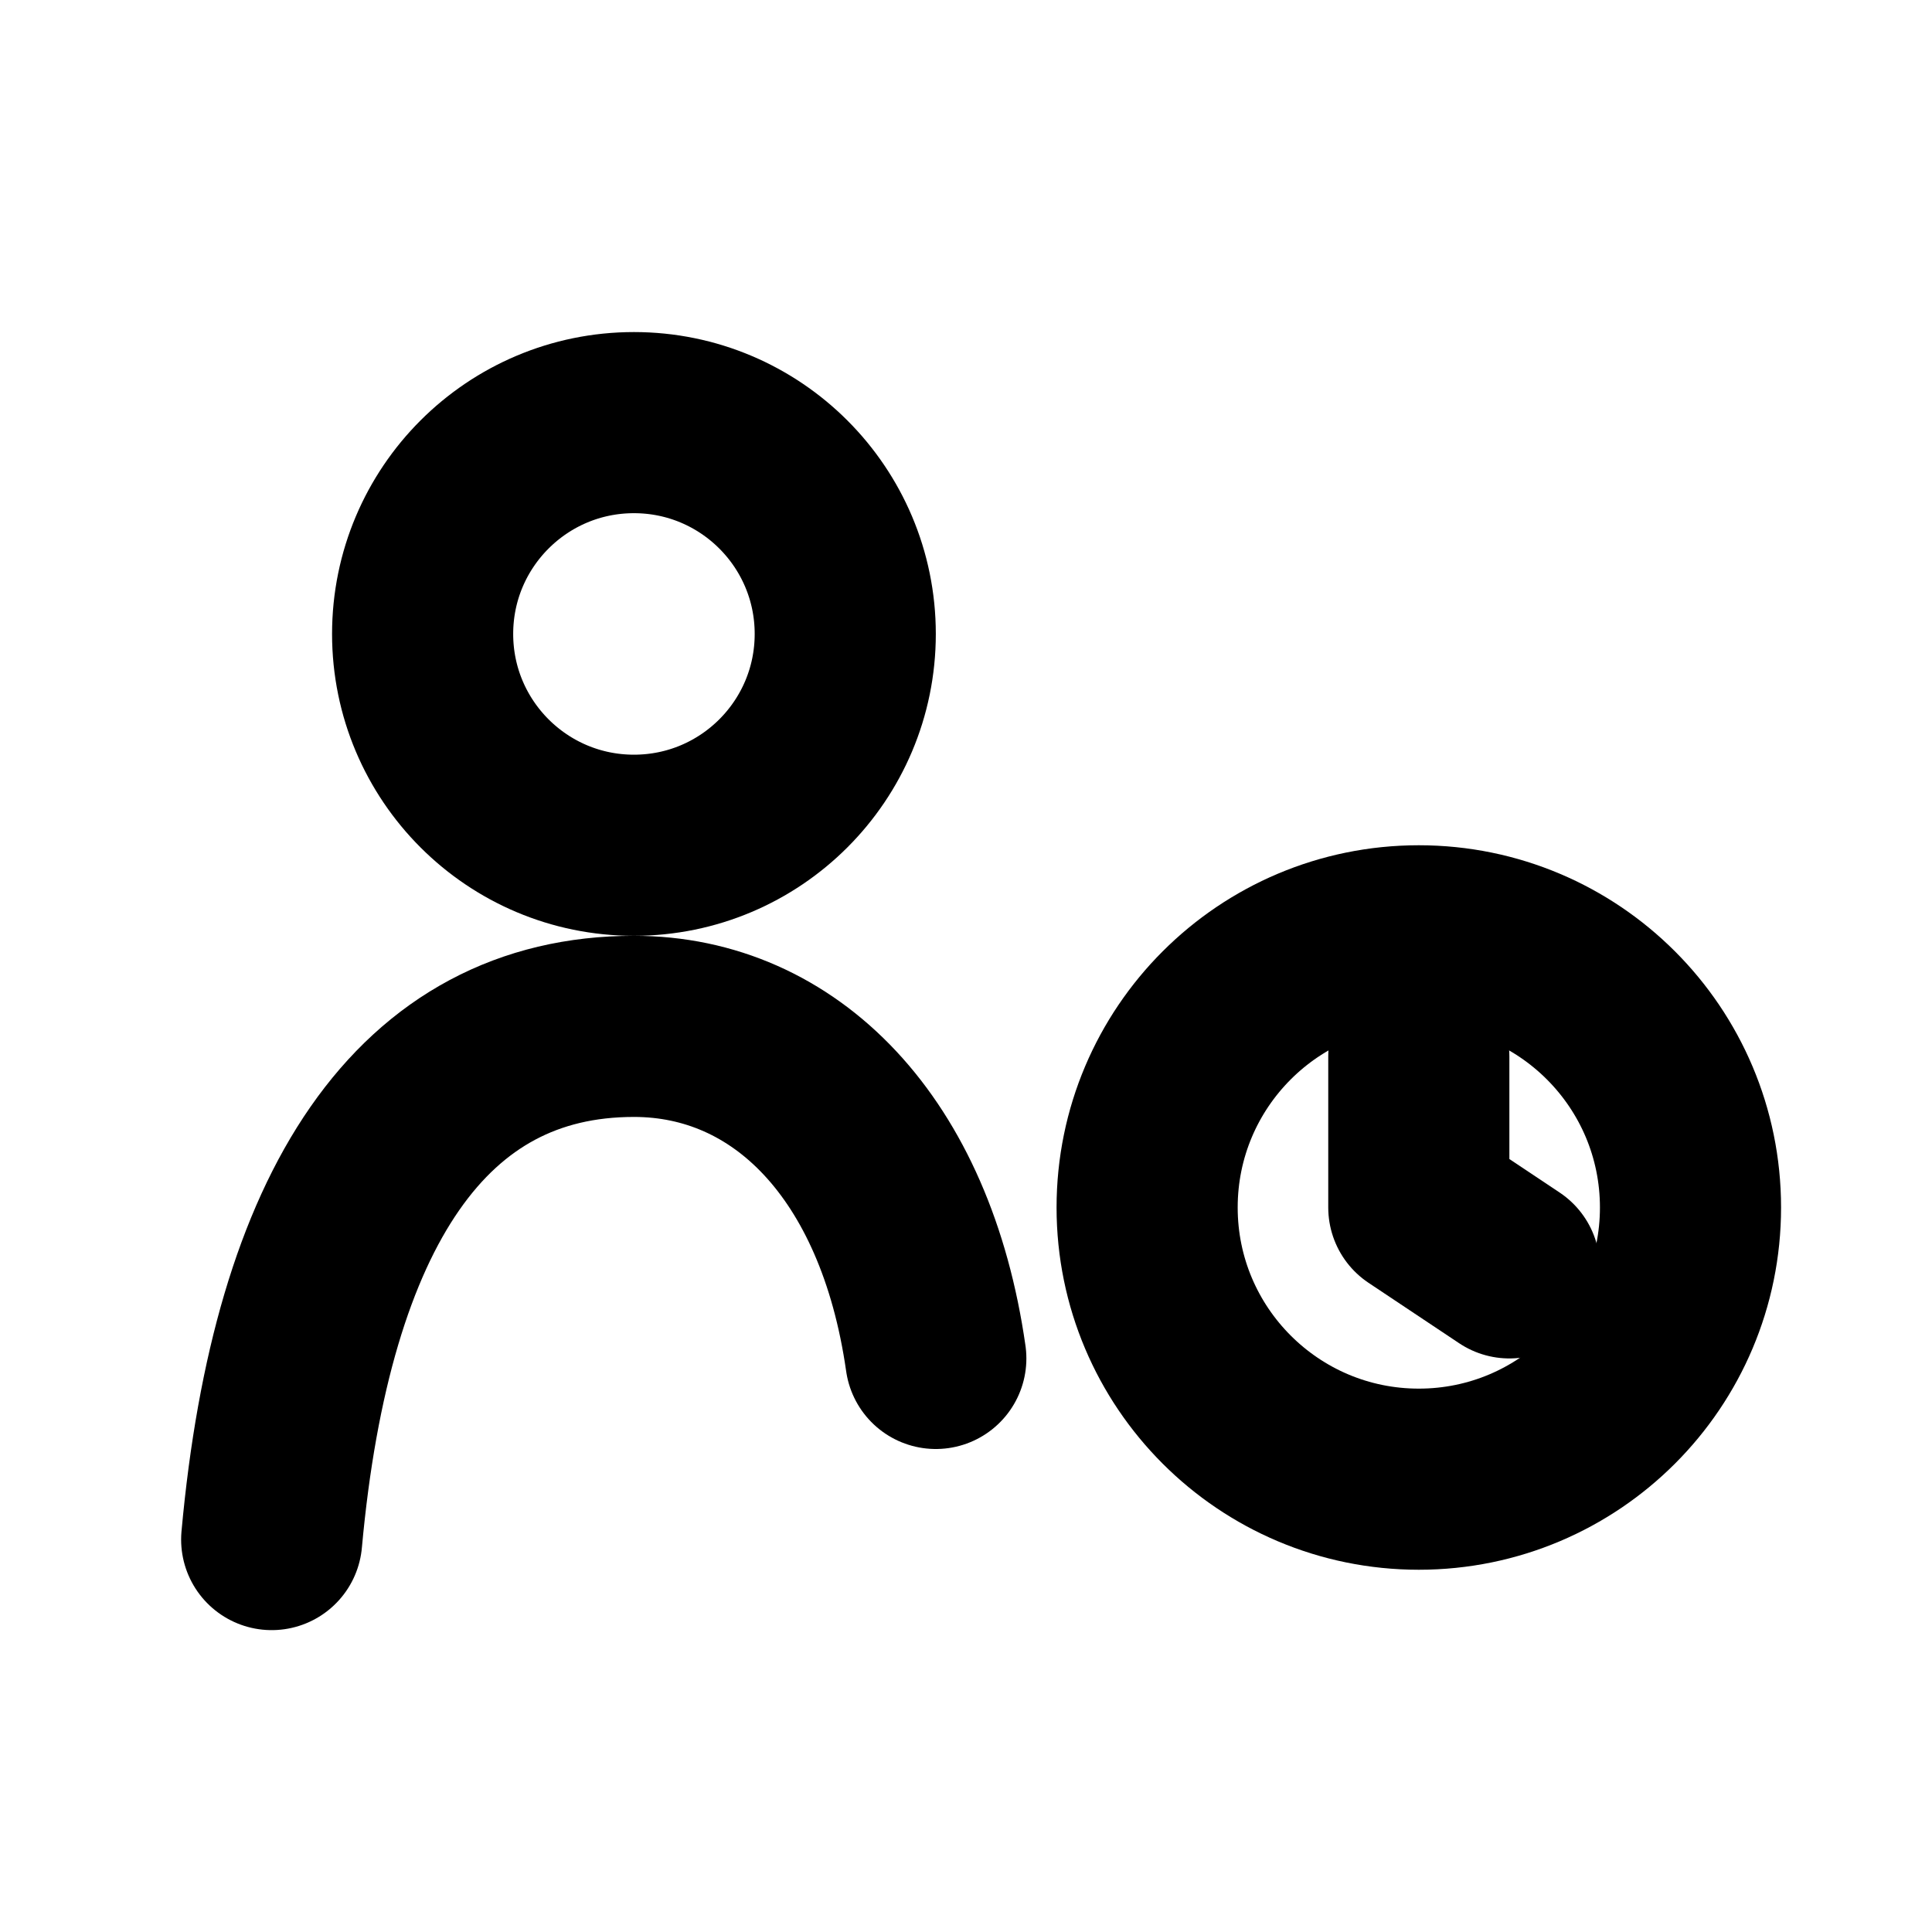
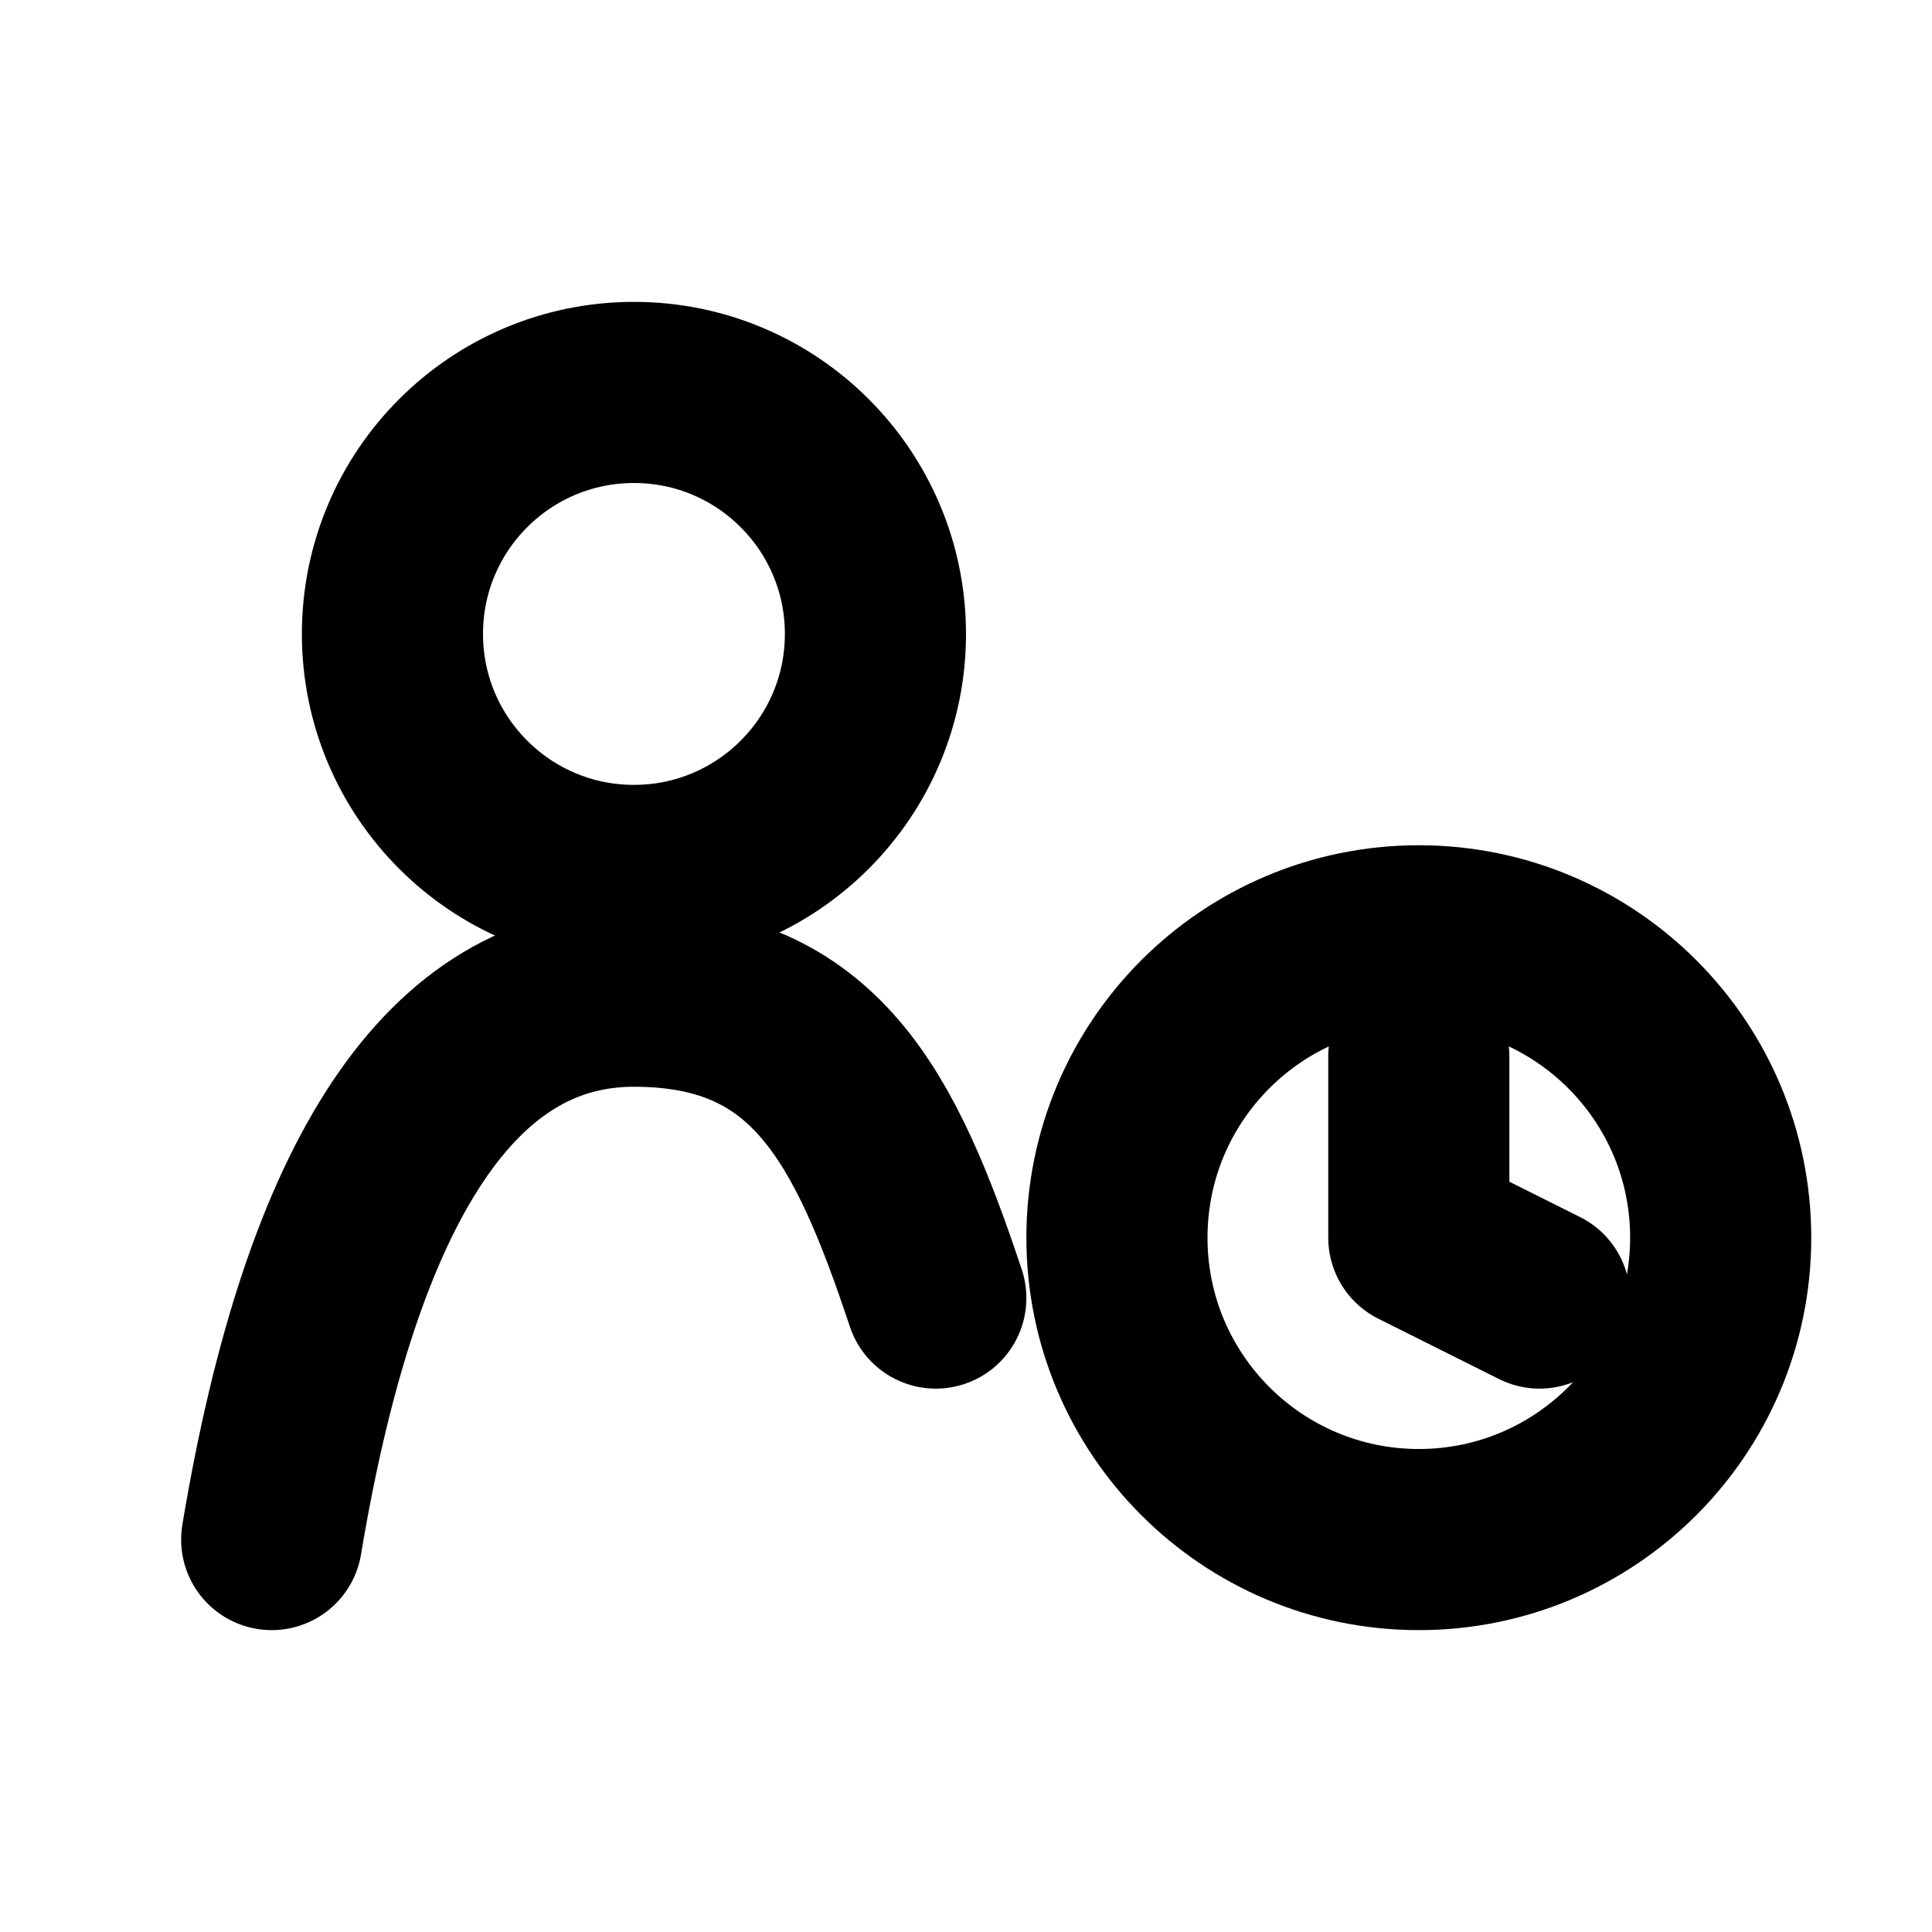
<svg xmlns="http://www.w3.org/2000/svg" viewBox="0 0 16 16" fill="none" stroke="currentColor" stroke-width="1.5" stroke-linecap="round" stroke-linejoin="round">
-   <circle cx="5.25" cy="5.25" r="1.75" />
-   <path d="M2.25 12.75c0.25 -2.75 1.25 -4.25 3 -4.25 1.25 0 2.25 1 2.5 2.75" />
-   <circle class="warn" cx="11.75" cy="10" r="2.25" />
-   <path class="warn" d="M11.75 8.75v1.25l0.75 0.5" />
+   <circle cx="5.25" cy="5.25" r="2" />
+   <path d="M2.25 12.75C2.75 9.75 3.75 8.25 5.25 8.25C6.75 8.25 7.25 9.25 7.75 10.75" />
+   <circle class="warn" cx="11.75" cy="10.25" r="2.5" />
+   <path class="warn" d="M11.75 8.75V10.25L12.75 10.75" />
</svg>
